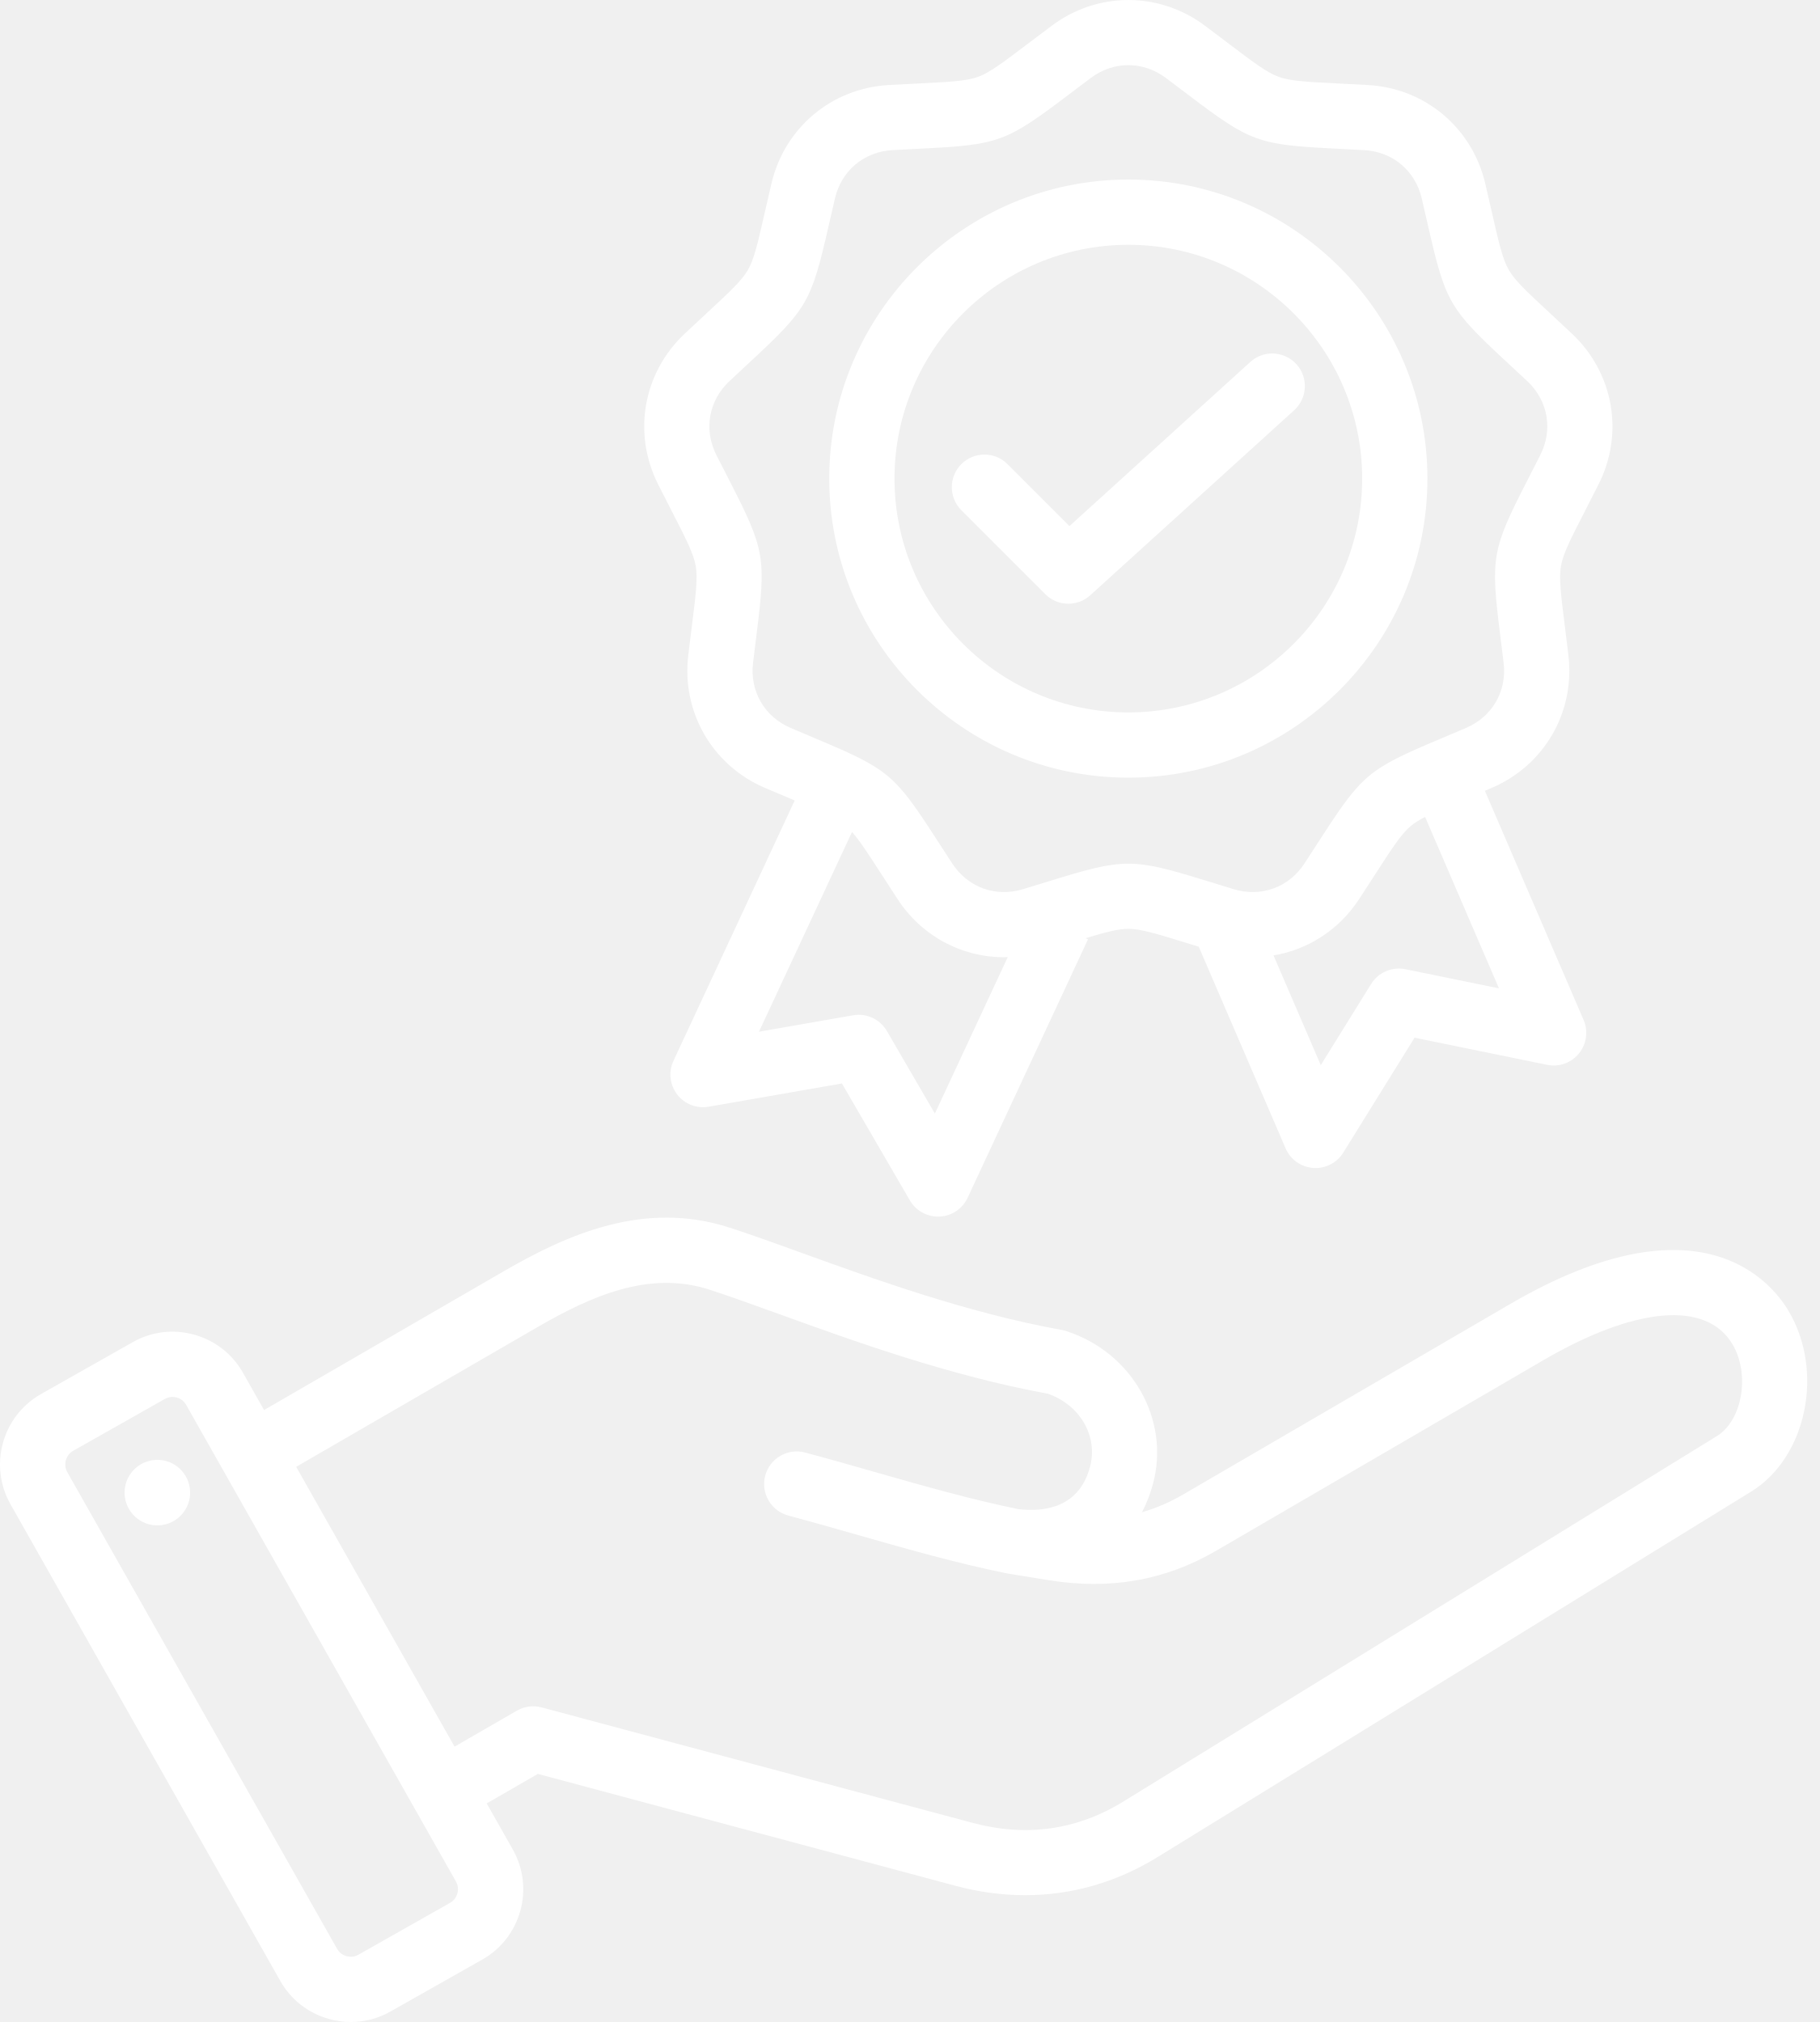
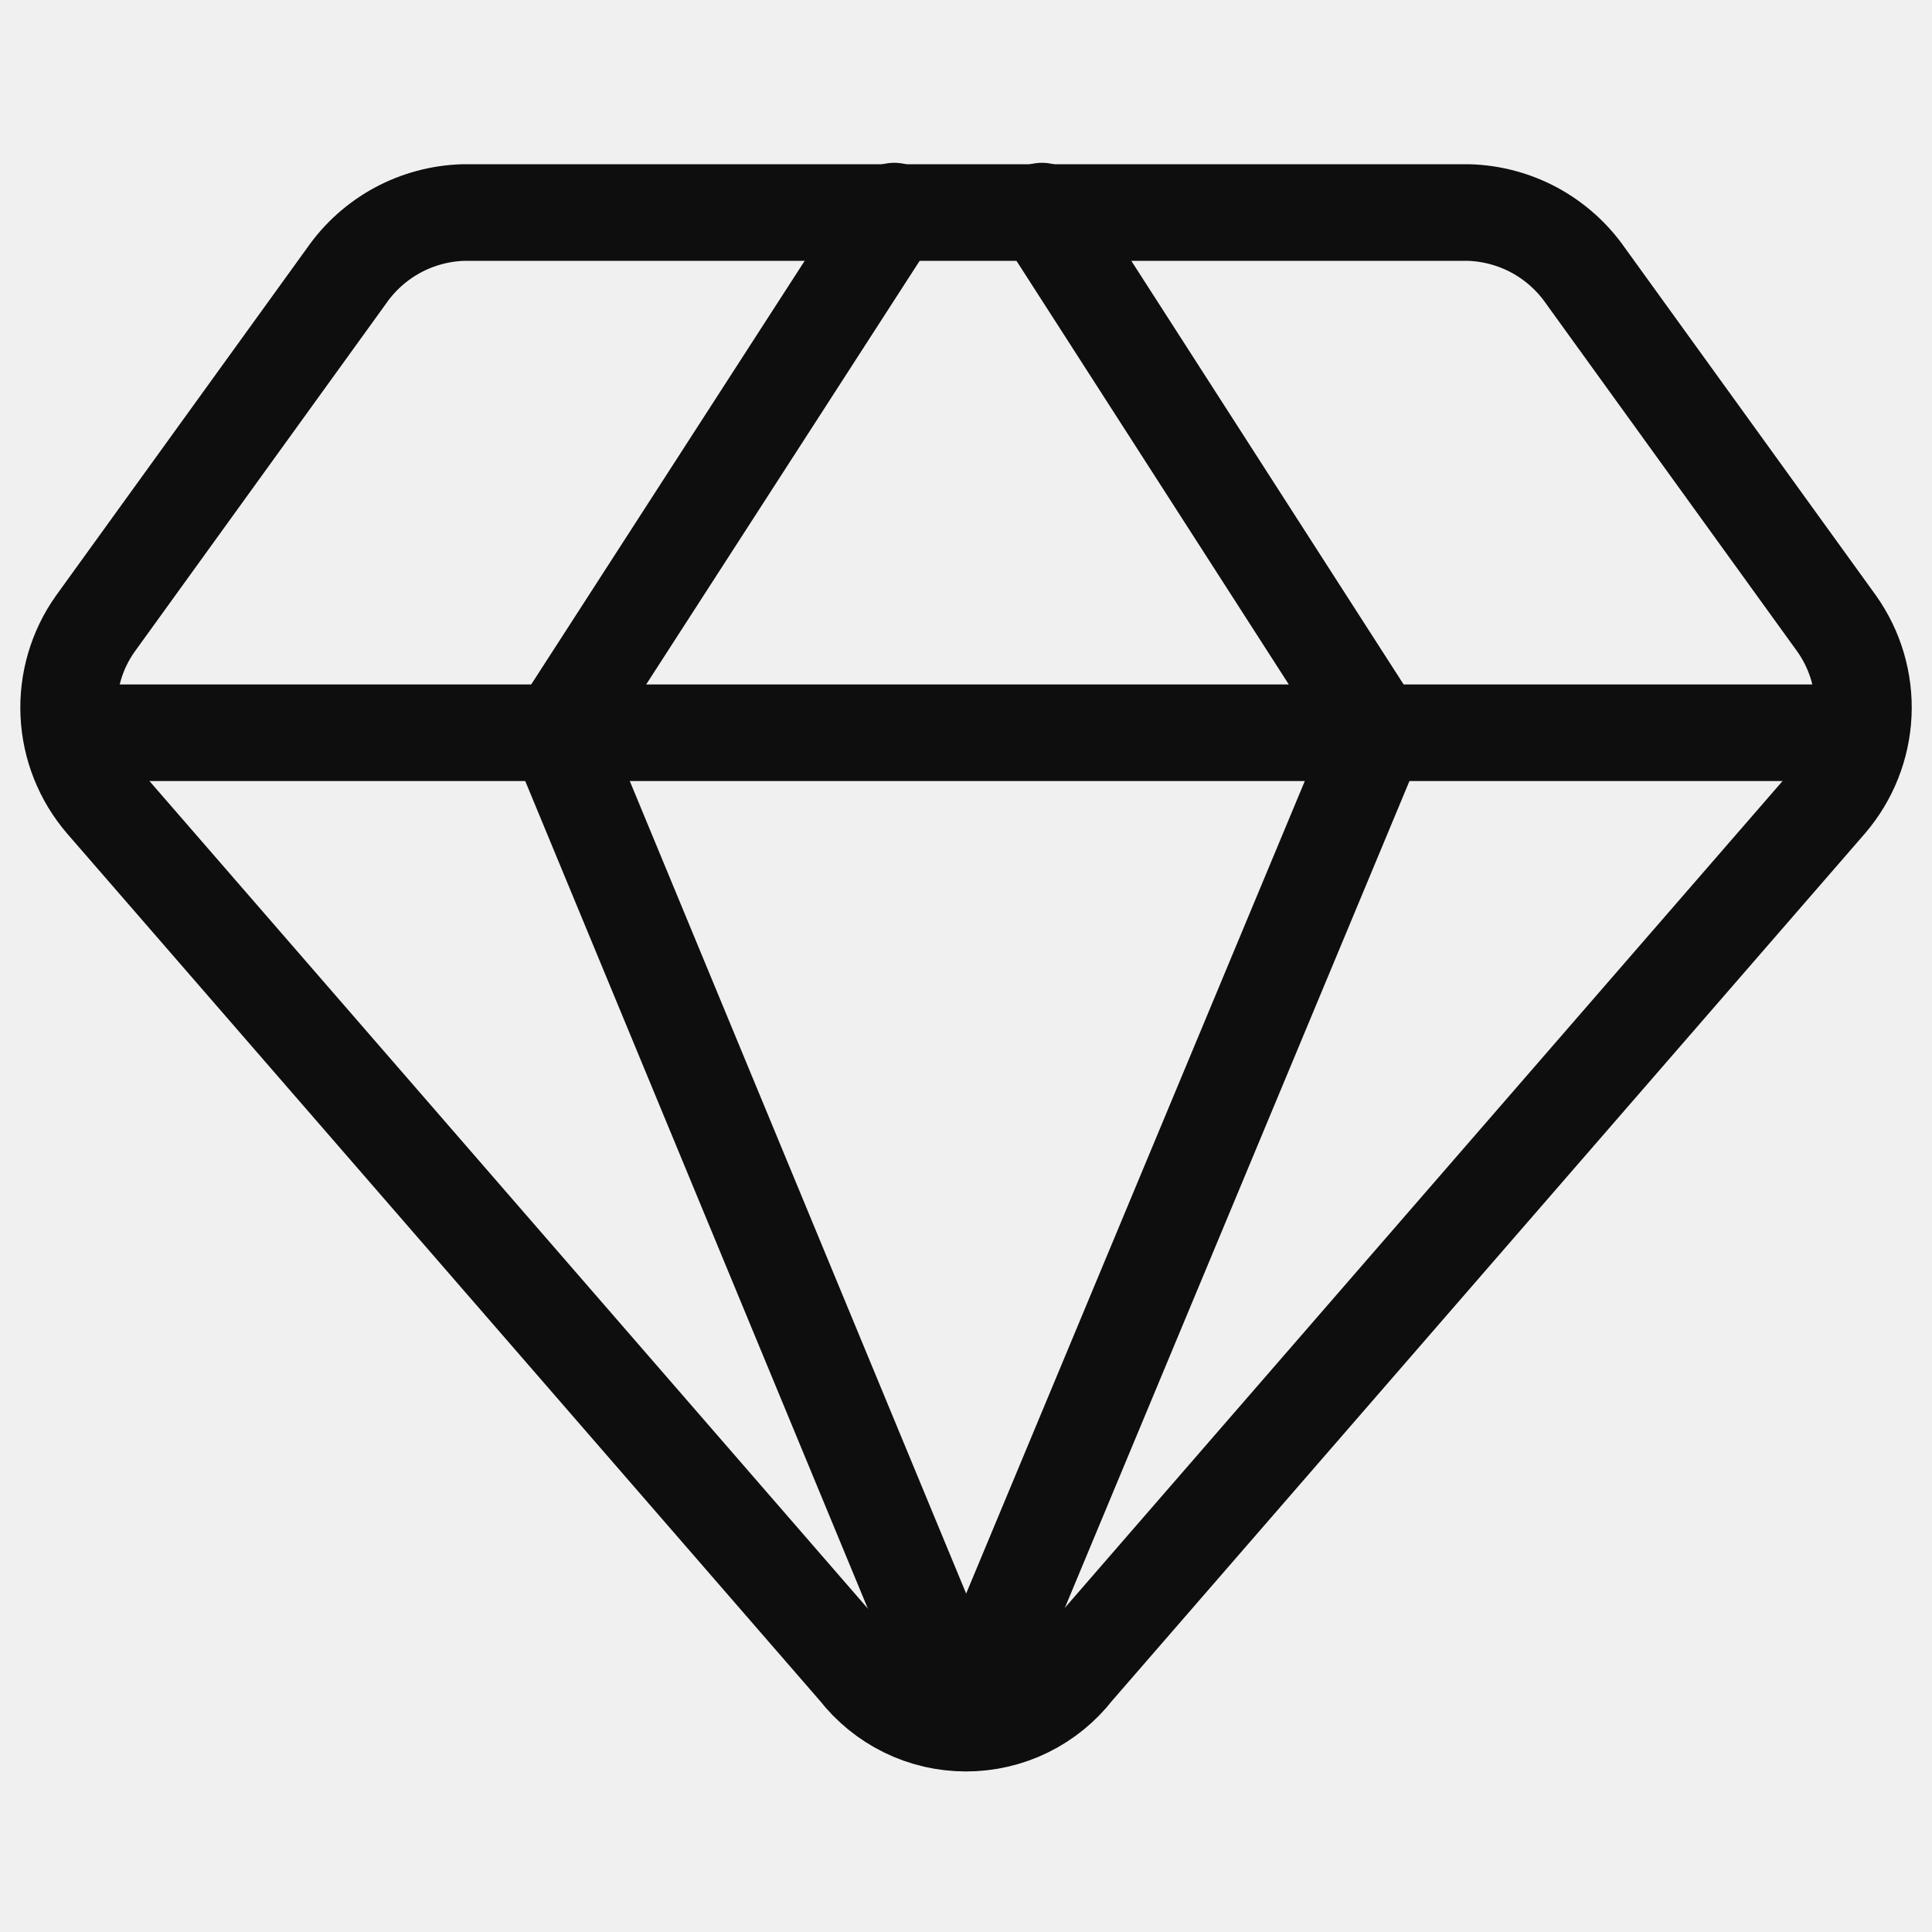
- <svg xmlns="http://www.w3.org/2000/svg" width="54" height="60" viewBox="0 0 54 60" fill="none">
-   <path d="M53.06 38.888C52.54 38.019 50.406 35.435 44.816 38.69L35.108 44.345C34.708 44.578 34.302 44.753 33.883 44.873C34.019 44.615 34.129 44.333 34.21 44.029C34.721 42.121 33.59 40.131 31.634 39.497C31.593 39.484 31.55 39.473 31.508 39.465C28.726 38.964 25.977 37.97 23.768 37.171C22.998 36.893 22.272 36.63 21.653 36.43C19.128 35.611 16.855 36.619 14.964 37.713L7.835 41.841L7.207 40.731C6.892 40.176 6.378 39.775 5.76 39.604C5.142 39.432 4.495 39.511 3.94 39.826L1.216 41.367C0.066 42.019 -0.34 43.484 0.31 44.634L8.318 58.784C8.633 59.34 9.147 59.74 9.765 59.911C9.979 59.971 10.196 60 10.411 60C10.819 60 11.222 59.895 11.585 59.689L14.309 58.148C15.46 57.497 15.866 56.031 15.215 54.881L14.441 53.514L15.958 52.638L28.349 55.958C29.045 56.145 29.736 56.237 30.417 56.237C31.793 56.237 33.123 55.858 34.339 55.11L51.956 44.262C53.609 43.244 54.135 40.683 53.06 38.888ZM13.356 56.463L10.632 58.005C10.489 58.086 10.351 58.065 10.282 58.046C10.212 58.027 10.084 57.973 10.003 57.831L1.995 43.681C1.872 43.463 1.952 43.175 2.169 43.052L4.893 41.511C4.972 41.465 5.05 41.452 5.116 41.452C5.168 41.452 5.212 41.461 5.243 41.469C5.313 41.488 5.441 41.542 5.522 41.685L13.53 55.834C13.653 56.052 13.573 56.34 13.356 56.463ZM29.907 46.694L31.114 46.89C32.945 47.183 34.57 46.897 36.082 46.017L45.79 40.363C48.528 38.768 50.625 38.589 51.4 39.883C51.931 40.769 51.699 42.147 50.941 42.614L33.324 53.462C31.952 54.306 30.447 54.517 28.85 54.089L16.071 50.665C15.823 50.599 15.559 50.633 15.337 50.761L13.487 51.829L8.788 43.526L15.934 39.388C17.532 38.463 19.258 37.687 21.055 38.27C21.644 38.461 22.323 38.707 23.11 38.991C25.369 39.808 28.176 40.823 31.093 41.357C32.049 41.695 32.584 42.618 32.341 43.527C32.02 44.725 31.015 44.873 30.215 44.782C28.791 44.488 27.437 44.102 26.003 43.693C25.321 43.498 24.616 43.296 23.89 43.102C23.374 42.964 22.843 43.27 22.705 43.786C22.567 44.303 22.873 44.833 23.389 44.971C24.099 45.162 24.797 45.361 25.472 45.554C26.956 45.977 28.357 46.378 29.868 46.687M5.631 44.151C5.709 44.682 5.341 45.176 4.809 45.254C4.278 45.331 3.784 44.964 3.706 44.432C3.629 43.901 3.997 43.407 4.528 43.329C5.06 43.251 5.553 43.619 5.631 44.151ZM19.905 15.115C20.353 15.988 20.578 16.427 20.642 16.791C20.706 17.155 20.645 17.644 20.523 18.617C20.492 18.862 20.458 19.135 20.421 19.442C20.22 21.128 21.133 22.709 22.694 23.378C22.978 23.5 23.231 23.606 23.459 23.702C23.5 23.72 23.539 23.736 23.579 23.753L19.982 31.479C19.83 31.806 19.872 32.19 20.091 32.476C20.311 32.762 20.671 32.903 21.026 32.84L24.98 32.15L26.996 35.62C27.17 35.919 27.489 36.101 27.833 36.101C27.847 36.101 27.862 36.101 27.877 36.1C28.237 36.084 28.558 35.869 28.71 35.542L32.281 27.873L32.21 27.84C32.822 27.655 33.182 27.562 33.478 27.562C33.848 27.562 34.319 27.707 35.256 27.997C35.355 28.027 35.459 28.059 35.567 28.092L38.144 34.075C38.286 34.406 38.601 34.63 38.961 34.657C38.985 34.659 39.009 34.66 39.033 34.66C39.366 34.66 39.678 34.488 39.855 34.202L41.971 30.792L45.903 31.597C46.256 31.67 46.62 31.54 46.848 31.26C47.075 30.98 47.129 30.598 46.986 30.267L44.057 23.466C44.124 23.438 44.192 23.408 44.263 23.378C45.823 22.71 46.737 21.128 46.535 19.442C46.498 19.135 46.464 18.863 46.434 18.618C46.312 17.644 46.25 17.155 46.315 16.791C46.379 16.427 46.603 15.989 47.051 15.116C47.164 14.896 47.289 14.651 47.428 14.376C48.195 12.86 47.877 11.061 46.639 9.9C46.414 9.688 46.213 9.501 46.032 9.333C45.312 8.666 44.951 8.331 44.767 8.011C44.581 7.69 44.472 7.21 44.254 6.254C44.199 6.013 44.138 5.745 44.067 5.444C43.68 3.791 42.281 2.617 40.585 2.523C40.277 2.505 40.002 2.492 39.756 2.48C38.776 2.431 38.284 2.406 37.937 2.28C37.589 2.153 37.196 1.856 36.414 1.263C36.218 1.114 35.998 0.948 35.751 0.763C34.392 -0.254 32.565 -0.254 31.206 0.763C30.959 0.948 30.74 1.114 30.543 1.263C29.761 1.856 29.368 2.153 29.021 2.28C28.673 2.406 28.181 2.431 27.201 2.48C26.955 2.492 26.68 2.505 26.372 2.523C24.677 2.617 23.277 3.791 22.89 5.444C22.82 5.745 22.758 6.013 22.703 6.254C22.485 7.21 22.376 7.69 22.191 8.011C22.006 8.331 21.645 8.666 20.925 9.333C20.744 9.501 20.543 9.688 20.318 9.899C19.079 11.061 18.762 12.86 19.528 14.376C19.667 14.651 19.793 14.896 19.905 15.115ZM27.738 33.044L26.314 30.594C26.111 30.244 25.711 30.057 25.311 30.127L22.519 30.615L25.279 24.688C25.507 24.942 25.762 25.337 26.183 25.988C26.317 26.195 26.466 26.426 26.635 26.685C27.353 27.783 28.54 28.405 29.793 28.405C29.828 28.405 29.864 28.402 29.9 28.401L27.738 33.044ZM41.699 28.76C41.302 28.679 40.896 28.854 40.682 29.198L39.188 31.606L37.786 28.351C38.801 28.181 39.724 27.599 40.322 26.685C40.491 26.426 40.64 26.196 40.774 25.988C41.306 25.164 41.573 24.75 41.856 24.512C41.967 24.419 42.104 24.334 42.283 24.241L44.475 29.329L41.699 28.76ZM21.642 11.31C21.864 11.102 22.063 10.918 22.241 10.752C23.959 9.158 24.069 8.968 24.59 6.684C24.644 6.446 24.705 6.182 24.774 5.885C24.967 5.063 25.636 4.502 26.479 4.455C26.783 4.438 27.054 4.425 27.297 4.412C29.637 4.296 29.844 4.221 31.711 2.806C31.905 2.659 32.122 2.495 32.366 2.312C32.704 2.059 33.091 1.933 33.478 1.933C33.866 1.933 34.253 2.059 34.591 2.312C34.835 2.495 35.051 2.658 35.245 2.806C37.113 4.221 37.319 4.296 39.66 4.412C39.903 4.424 40.174 4.438 40.478 4.455C41.321 4.502 41.99 5.063 42.183 5.885C42.252 6.182 42.312 6.446 42.367 6.684C42.888 8.968 42.998 9.158 44.715 10.752C44.894 10.918 45.093 11.102 45.315 11.31C45.931 11.888 46.082 12.749 45.701 13.502C45.564 13.774 45.44 14.015 45.329 14.232C44.26 16.317 44.222 16.533 44.513 18.858C44.544 19.1 44.577 19.369 44.613 19.671C44.714 20.51 44.277 21.266 43.501 21.599C43.221 21.719 42.971 21.824 42.746 21.919C40.587 22.828 40.419 22.97 39.148 24.938C39.016 25.142 38.868 25.37 38.702 25.625C38.24 26.332 37.419 26.631 36.61 26.387C36.319 26.298 36.06 26.218 35.827 26.147C33.588 25.456 33.369 25.456 31.129 26.147C30.897 26.218 30.638 26.298 30.346 26.387C29.538 26.631 28.717 26.332 28.255 25.625C28.088 25.37 27.941 25.142 27.809 24.938C26.538 22.97 26.369 22.828 24.21 21.919C23.986 21.824 23.736 21.719 23.456 21.599C22.68 21.266 22.243 20.51 22.343 19.671C22.379 19.369 22.413 19.1 22.443 18.858C22.735 16.533 22.697 16.317 21.628 14.232C21.517 14.015 21.393 13.774 21.255 13.502C20.874 12.749 21.026 11.888 21.642 11.31ZM33.478 23.076C38.371 23.076 42.352 19.095 42.352 14.202C42.352 9.309 38.371 5.328 33.478 5.328C28.585 5.328 24.604 9.309 24.604 14.202C24.604 19.095 28.585 23.076 33.478 23.076ZM33.478 7.264C37.304 7.264 40.416 10.376 40.416 14.202C40.416 18.027 37.304 21.14 33.478 21.14C29.652 21.14 26.54 18.027 26.54 14.202C26.54 10.376 29.652 7.264 33.478 7.264ZM31.015 17.631L28.524 15.14C28.146 14.762 28.146 14.15 28.524 13.772C28.902 13.394 29.515 13.394 29.892 13.772L31.731 15.611L37.098 10.74C37.493 10.381 38.105 10.411 38.465 10.807C38.824 11.203 38.794 11.815 38.398 12.174L32.349 17.663C32.164 17.831 31.931 17.915 31.699 17.915C31.451 17.915 31.203 17.82 31.015 17.631Z" fill="white" />
+ <svg xmlns="http://www.w3.org/2000/svg" width="30" height="30" viewBox="0 0 30 30" fill="none">
+   <path d="M22.8 3.3H7.2C6.841 3.31 6.488 3.404 6.172 3.575C5.855 3.747 5.584 3.99 5.379 4.286L1.479 9.686C1.189 10.095 1.045 10.589 1.068 11.09C1.091 11.591 1.281 12.069 1.607 12.45L13.307 25.928C13.508 26.186 13.764 26.395 14.058 26.539C14.351 26.683 14.674 26.757 15 26.757C15.327 26.757 15.649 26.683 15.943 26.539C16.236 26.395 16.493 26.186 16.693 25.928L28.393 12.45C28.719 12.069 28.909 11.591 28.933 11.09C28.956 10.589 28.811 10.095 28.522 9.686L24.622 4.286C24.417 3.99 24.145 3.747 23.829 3.575C23.512 3.404 23.16 3.31 22.8 3.3V3.3Z" stroke="#0E0E0E" stroke-width="1.5" stroke-linecap="round" stroke-linejoin="round" />
+   <path d="M13.886 3.278L8.657 11.378L15 26.7" stroke="#0E0E0E" stroke-width="1.5" stroke-linecap="round" stroke-linejoin="round" />
+   <path d="M16.179 3.278L21.386 11.378L15 26.7" stroke="#0E0E0E" stroke-width="1.5" stroke-linecap="round" stroke-linejoin="round" />
+   <path d="M1.114 11.378H28.886" stroke="#0E0E0E" stroke-width="1.5" stroke-linecap="round" stroke-linejoin="round" />
</svg>
